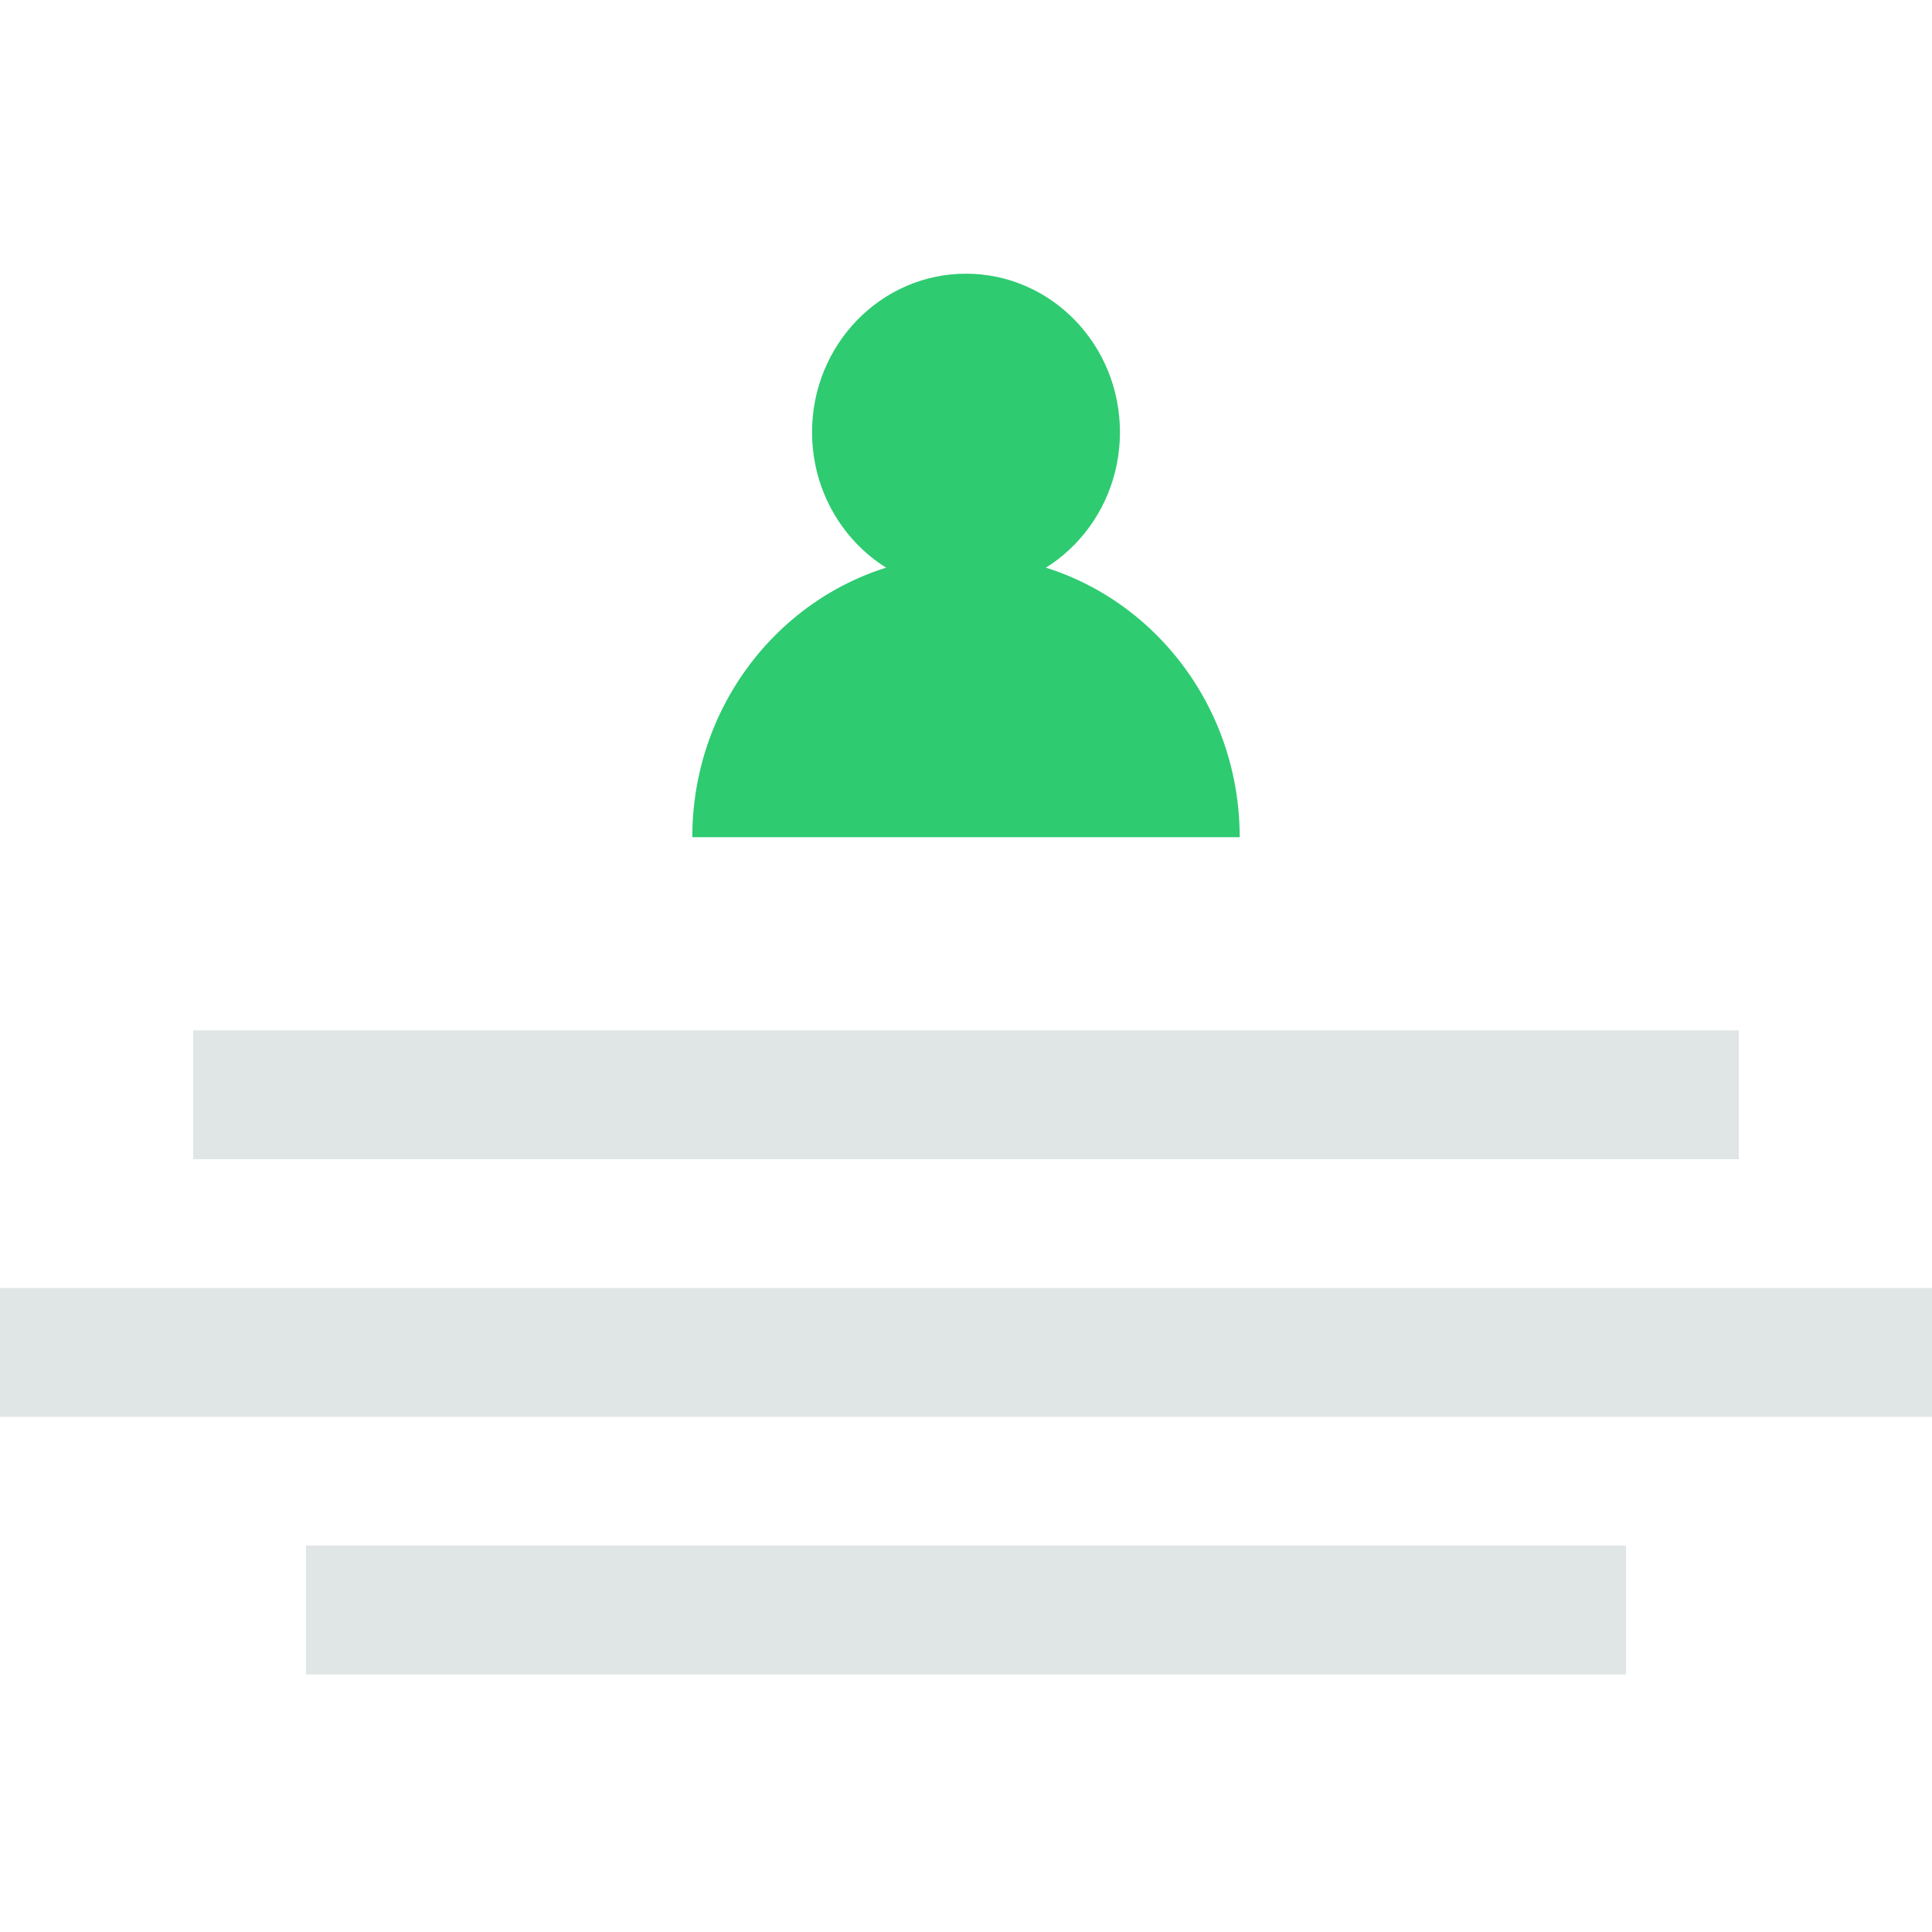
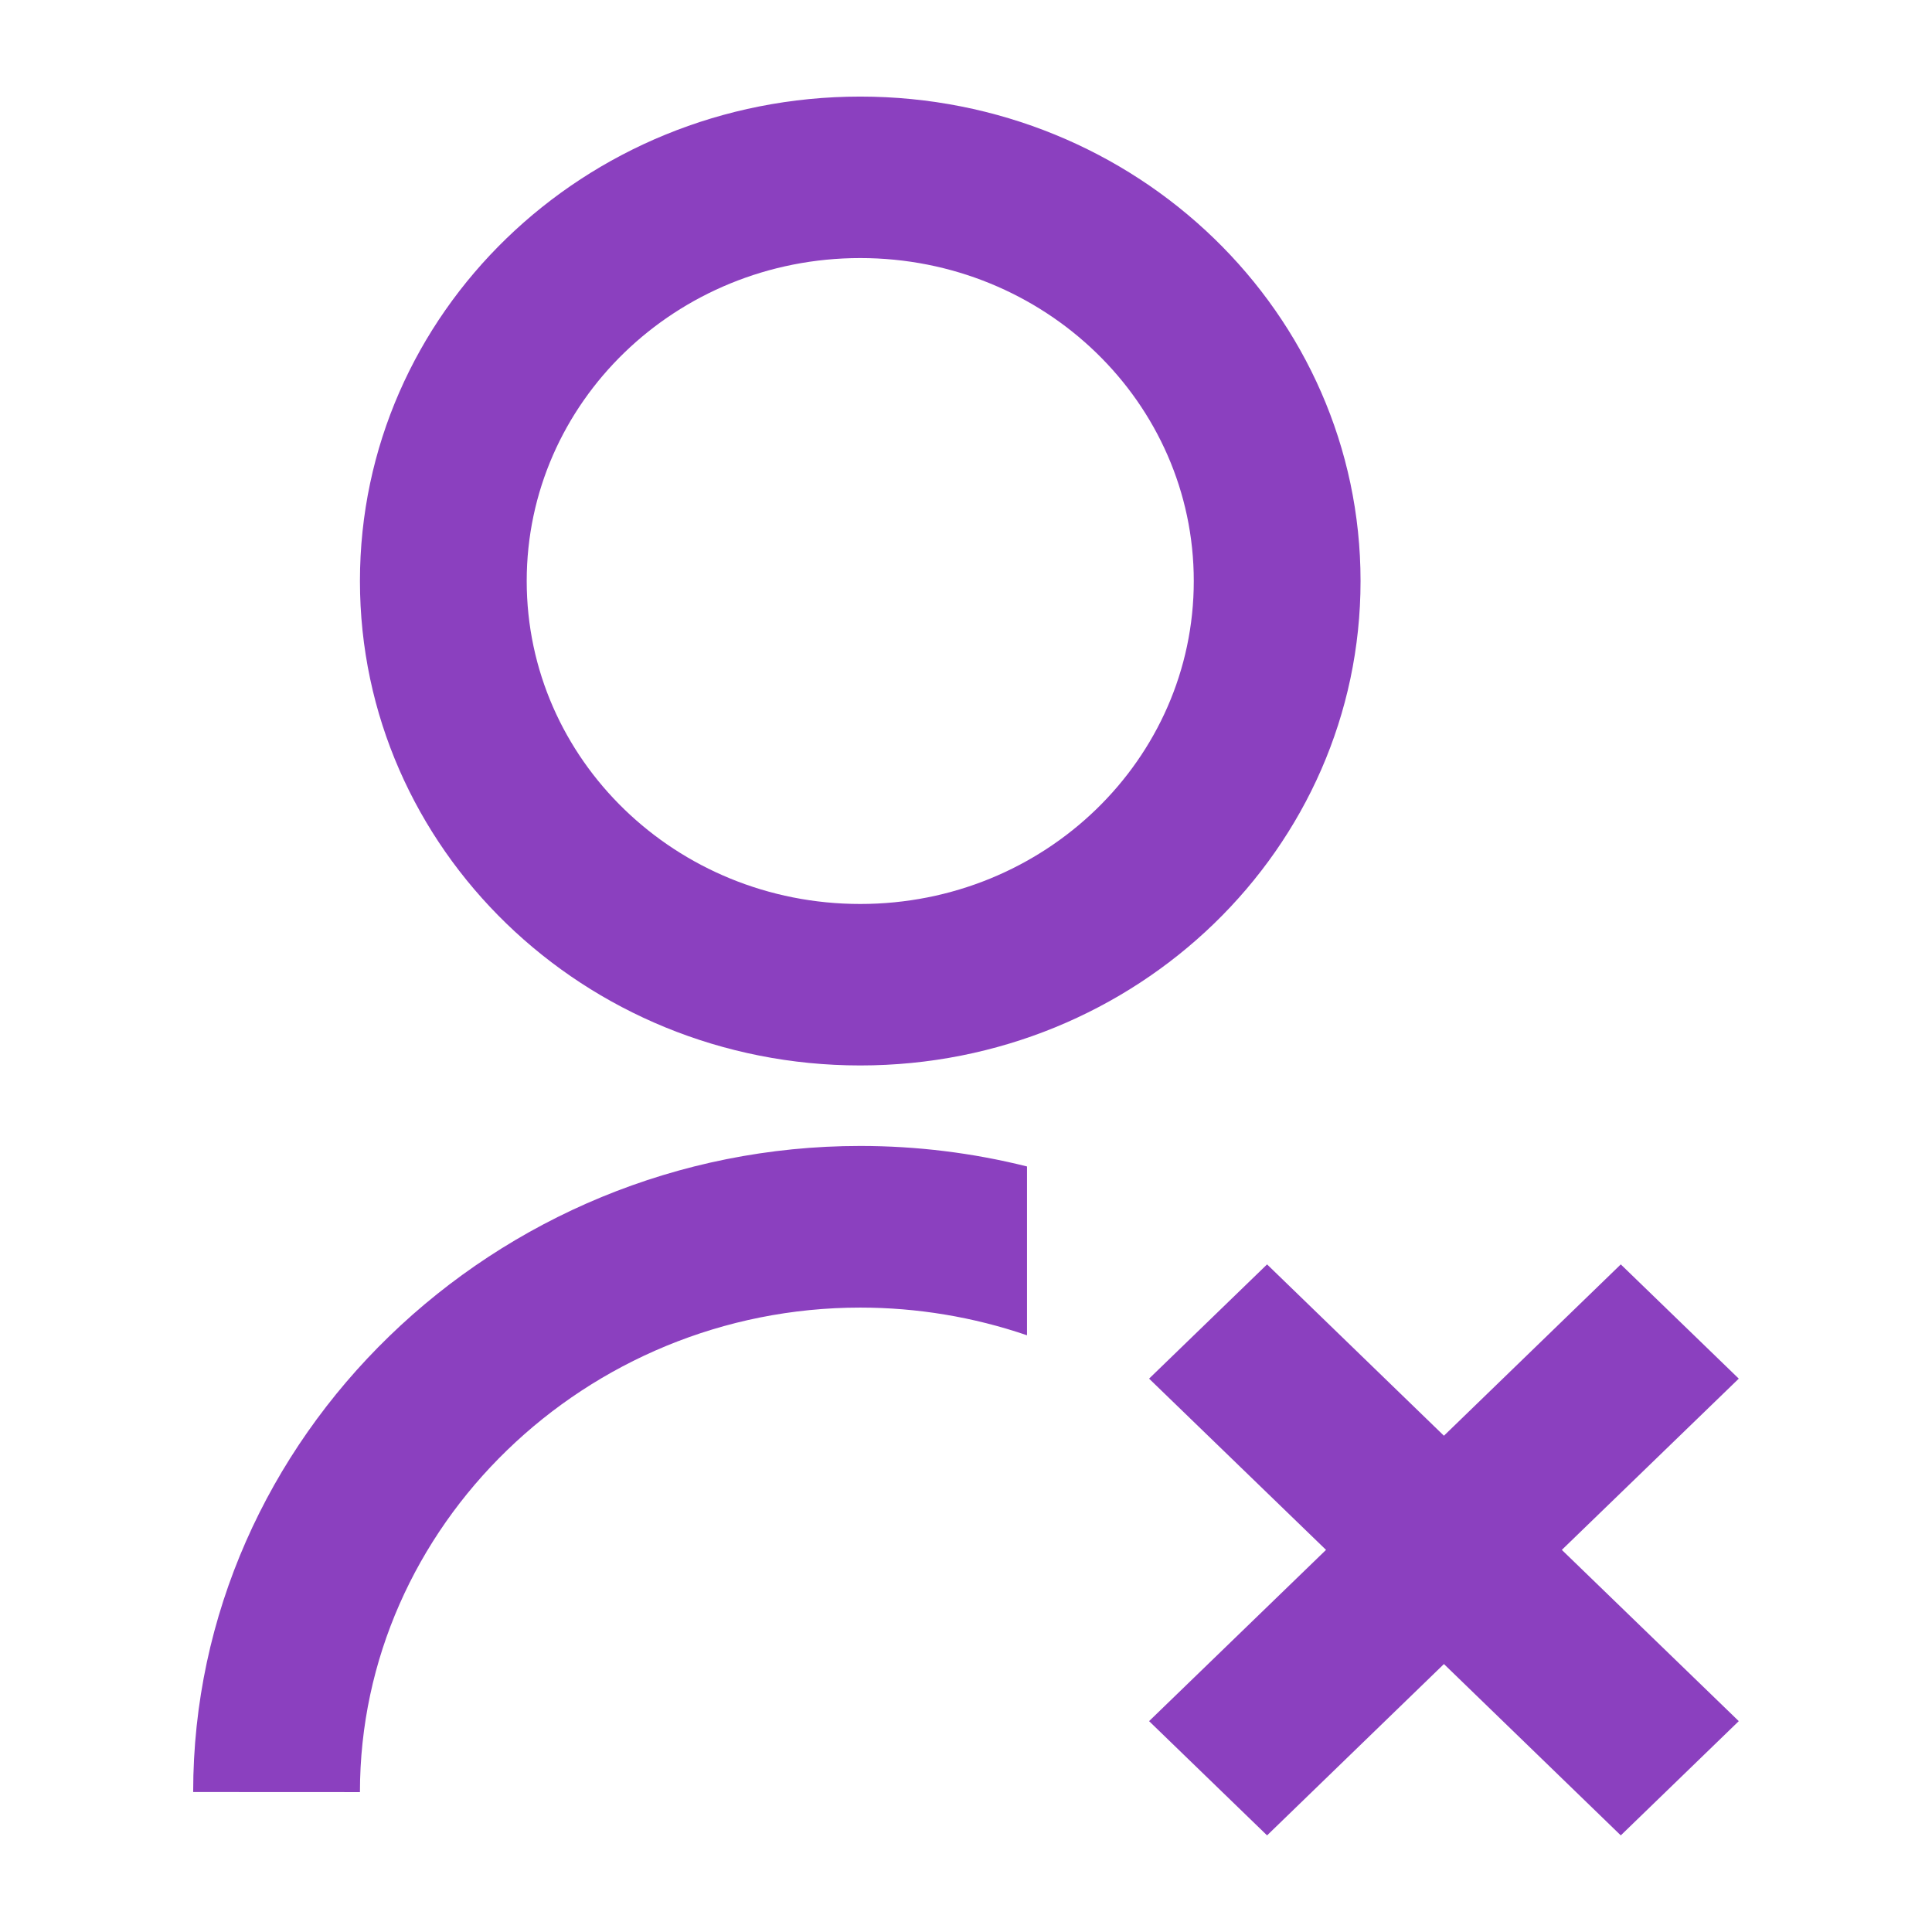
- <svg xmlns="http://www.w3.org/2000/svg" clip-rule="evenodd" fill-rule="evenodd" stroke-linejoin="round" stroke-miterlimit="1.414" viewBox="0 0 120 120">
-   <g fill="#e0e5e6">
-     <path d="m19 96h82v8h-82z" />
-     <path d="m0 80h120v8h-120z" />
-     <path d="m12 64h96v8h-96z" />
-   </g>
-   <path d="m77 52h-34c0-9.659 7.617-17.5 17-17.5 9.382 0 17 7.841 17 17.5z" fill="#2ecb71" />
-   <ellipse cx="60" cy="26.844" fill="#2ecb71" rx="9.562" ry="9.844" />
+ <svg xmlns="http://www.w3.org/2000/svg" clip-rule="evenodd" fill-rule="evenodd" stroke-linejoin="round" stroke-miterlimit="2" viewBox="0 0 20 20">
+   <path d="m14 14.251v2.091c-.642-.227-1.319-.343-2-.343-3.292 0-6 2.708-6 6v.001l-2-.001c0-.001 0-.001 0-.002 0-4.389 3.611-8 8-8 .675 0 1.347.085 2 .254zm-2-1.251c-3.315 0-6-2.685-6-6s2.685-6 6-6 6 2.685 6 6-2.685 6-6 6zm0-2c2.21 0 4-1.79 4-4s-1.79-4-4-4-4 1.79-4 4 1.79 4 4 4zm7 6.586 2.121-2.122 1.415 1.415-2.122 2.121 2.122 2.121-1.415 1.415-2.121-2.122-2.121 2.122-1.415-1.415 2.122-2.121-2.122-2.121 1.415-1.415z" fill="#8b40bf" fill-rule="nonzero" transform="matrix(.863185 0 0 .83581 -1.453 .164)" />
</svg>
